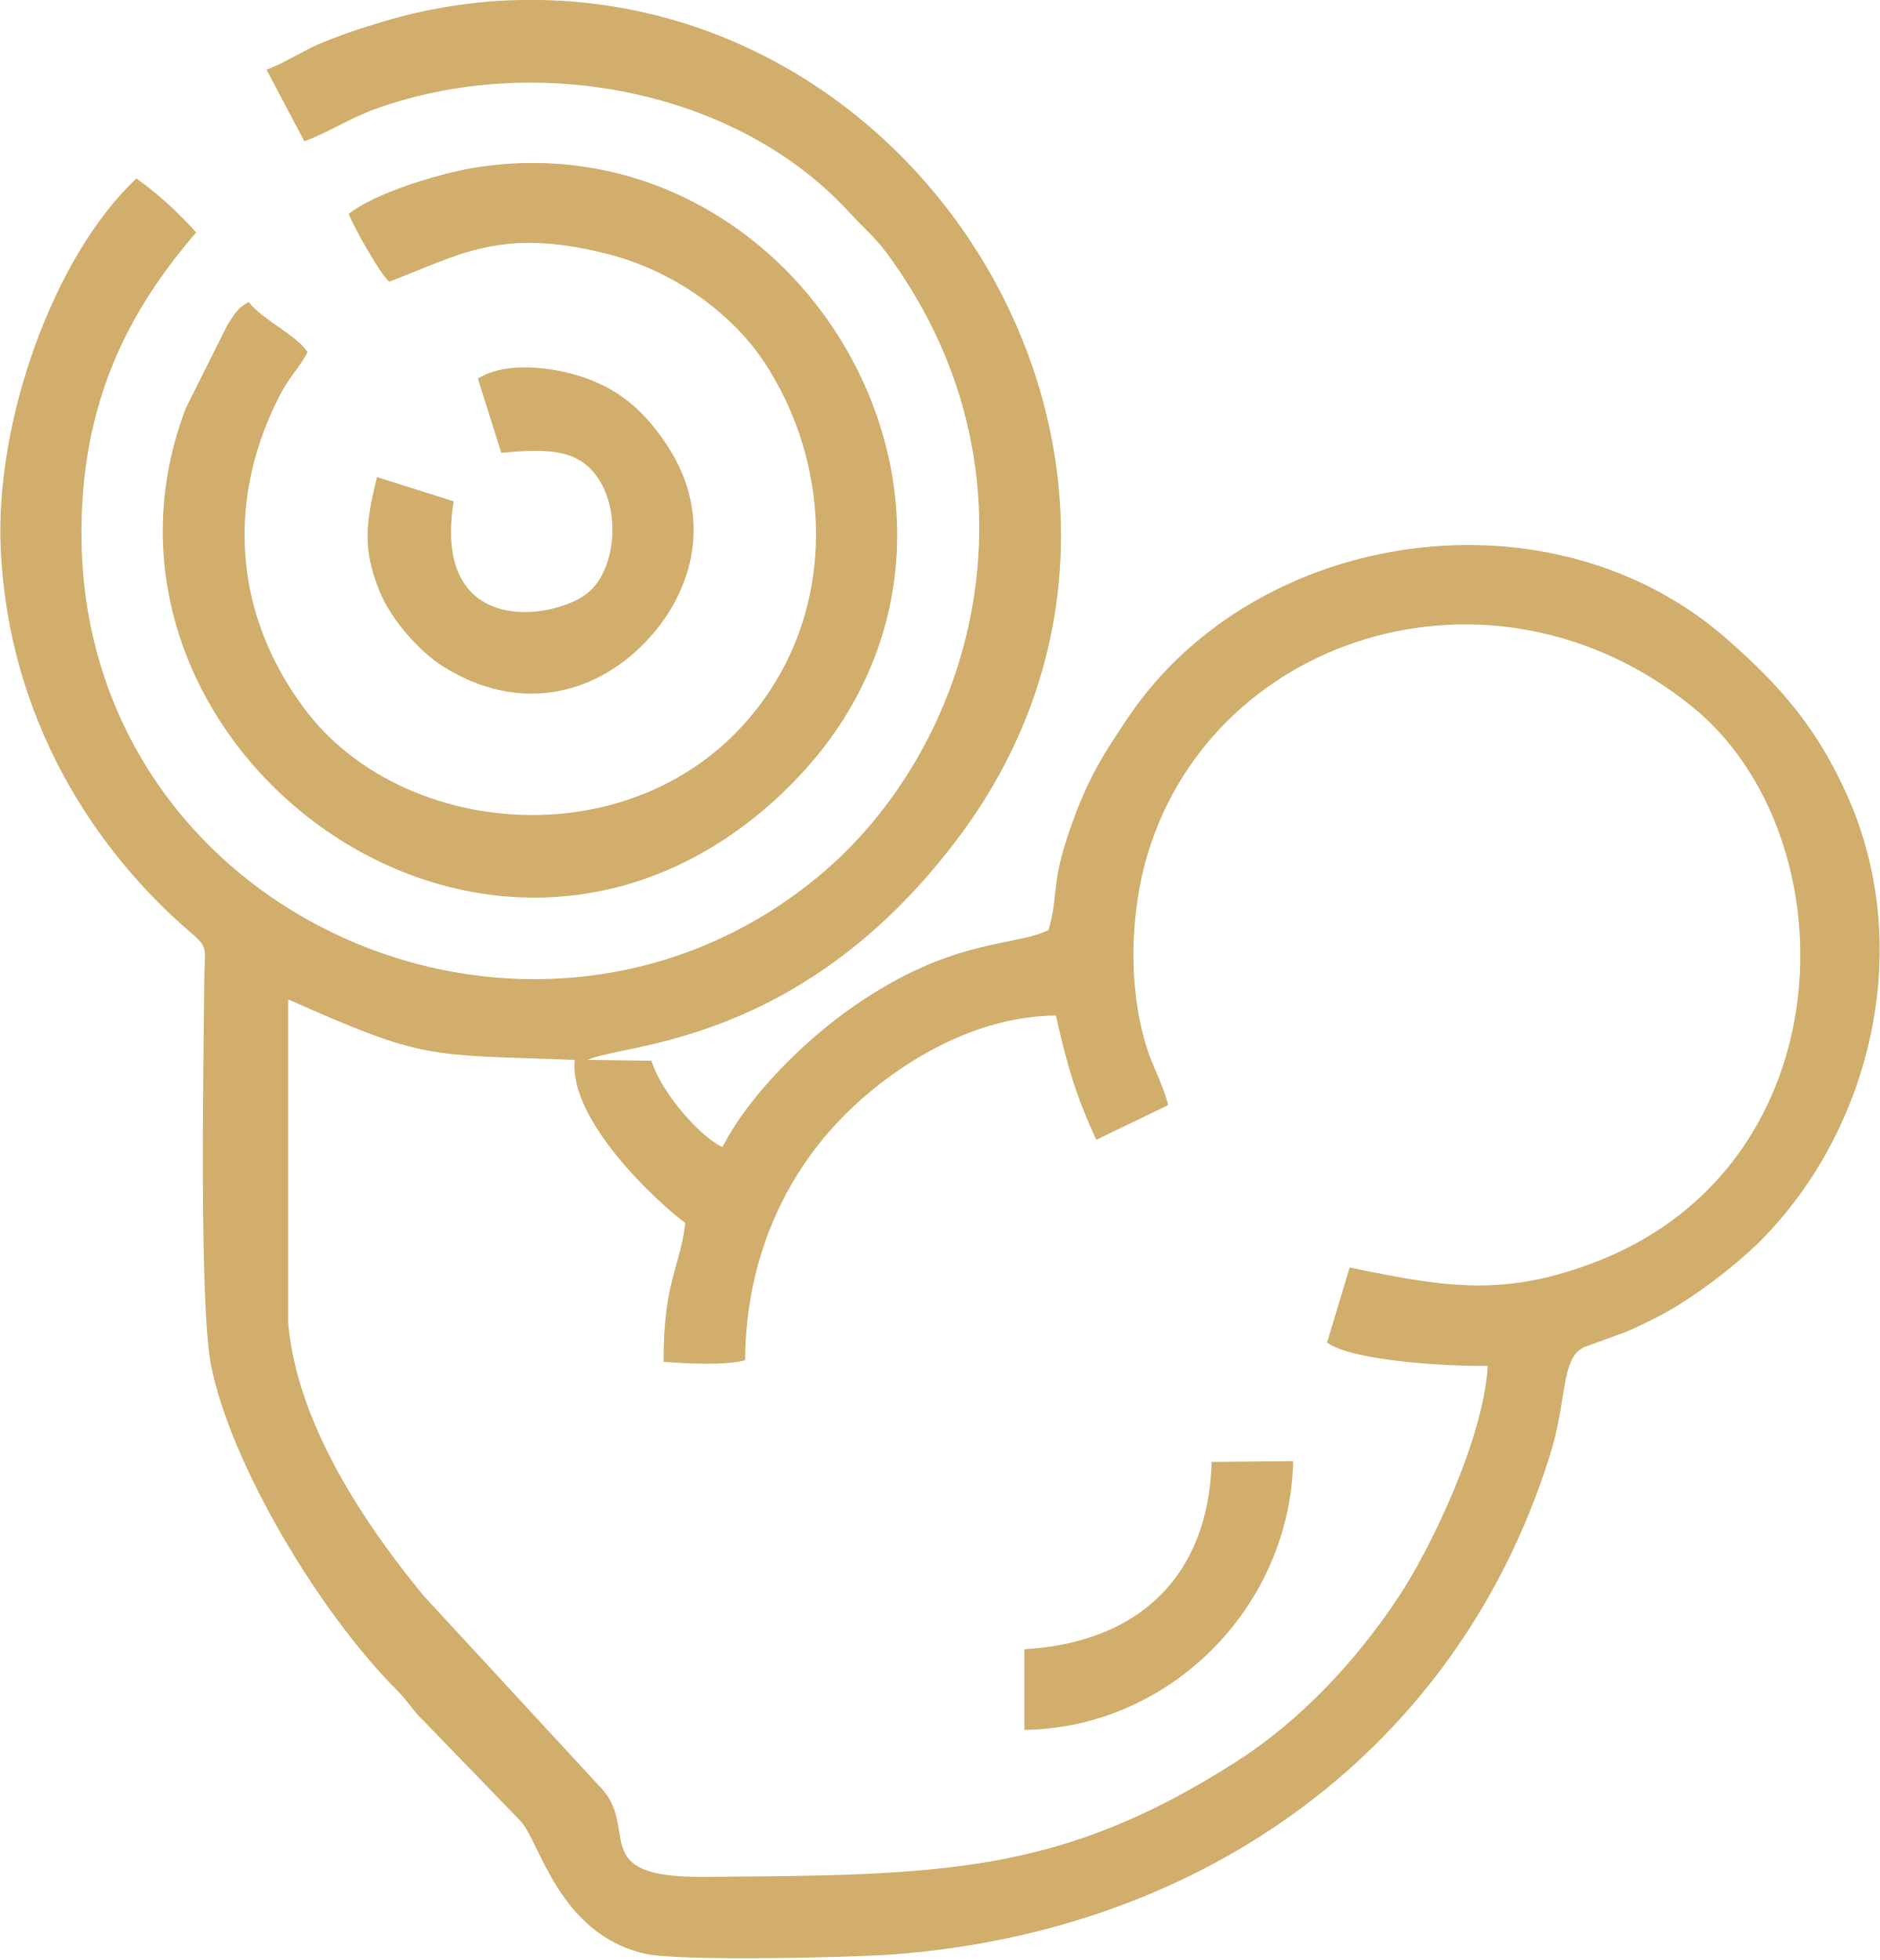
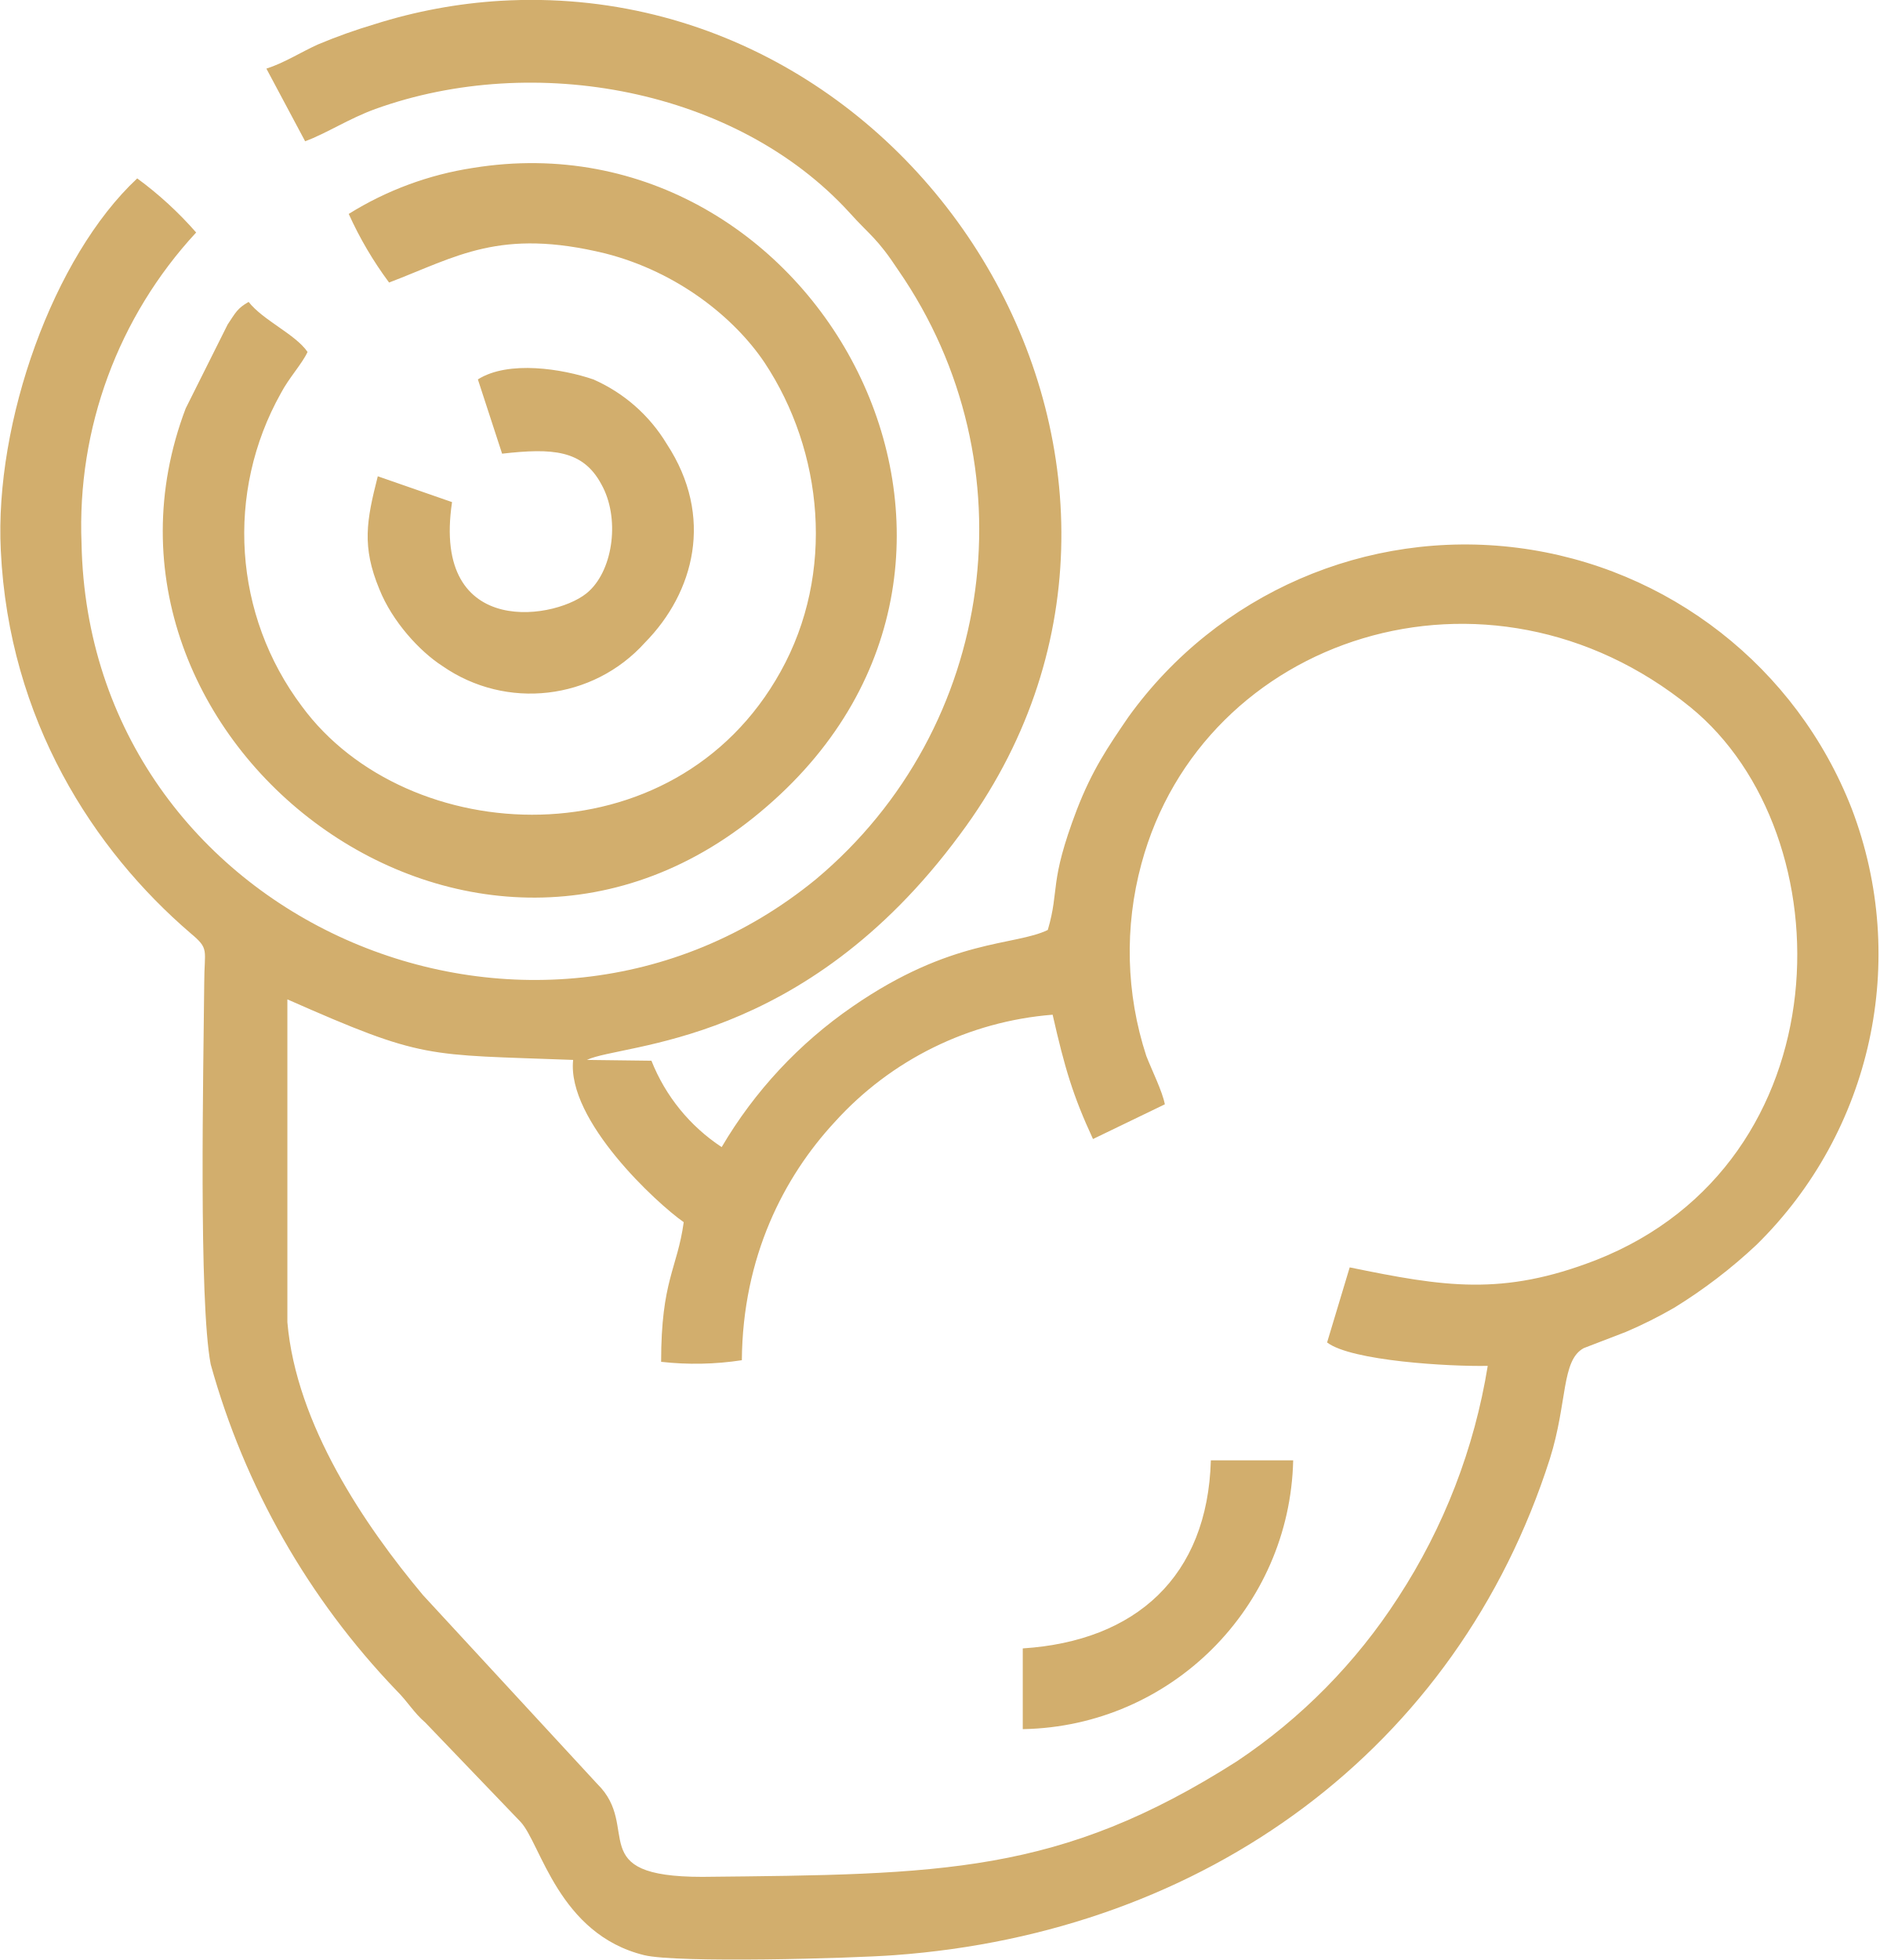
<svg xmlns="http://www.w3.org/2000/svg" width="100%" height="100%" fill-rule="evenodd" clip-rule="evenodd" image-rendering="optimizeQuality" shape-rendering="geometricPrecision" text-rendering="geometricPrecision" version="1.1" viewBox="0 0 2.328 2.428" xml:space="preserve">
-   <path fill="#d2ae6d" d="M1.672 1.57l-.028.093c.03.023.152.03.199.029-.005.09-.071.227-.111.287-.053.08-.122.153-.2.203-.219.14-.364.141-.661.143-.148.001-.075-.061-.13-.114l-.216-.234c-.071-.086-.157-.212-.168-.338l-0-.401c.171.076.171.068.355.075-.008.075.104.178.137.202-.007.057-.027.072-.027.172.027.002.076.005.101-.002.001-.128.051-.227.114-.294.051-.055.154-.132.271-.133.015.066.025.099.05.154l.089-.043c-.003-.016-.016-.043-.023-.061-.026-.074-.025-.163-.006-.237.075-.282.429-.398.679-.195.195.159.192.564-.117.686-.115.045-.187.033-.304.009zm-.404.573c.181-.002.33-.152.334-.333l-.101.001c-.004.143-.092.224-.232.232l-0.0.1zM.592.469l.029.092C.684.555.721.557.745.599c.023.042.016.105-.014.133C.694.767.534.795.562.621L.467.591C.454.645.448.678.47.732c.015.037.05.075.078.093.093.059.187.037.251-.029C.859.734.885.64.826.551.804.518.777.489.735.472.697.456.63.445.592.469zM.432.265c.006.016.038.073.05.084.085-.032.137-.068.268-.035.09.022.161.08.197.135.073.111.088.261.021.383-.132.238-.464.221-.593.043C.289.758.28.617.348.487.358.468.374.451.381.436.366.414.326.397.308.374.294.382.292.387.282.402L.23.506c-.155.409.359.807.721.493.359-.312.062-.861-.365-.791-.046.008-.123.032-.154.057zM.33.086l.047.089C.405.165.432.147.465.135c.197-.071.447-.025.587.128.026.028.034.031.061.071.183.269.095.593-.102.754-.351.287-.901.051-.91-.416C.098.497.162.382.243.288A.452.452 0 0 0 .169.221C.066.318-.007.523.001.682c.01.209.116.371.235.473.024.02.017.021.017.062-.001.11-.006.393.008.472.024.125.136.31.23.404.015.015.021.027.035.04l.119.123c.024.026.047.139.153.164.041.01.257.005.309.001.386-.029.698-.255.812-.615.023-.071.014-.123.043-.137l.052-.019a.551.551 0 0 0 .06-.03.634.634 0 0 0 .102-.078c.136-.133.195-.352.119-.541C2.254.902 2.203.848 2.142.794c-.217-.194-.584-.142-.744.094-.026.039-.045.067-.064.116-.035.091-.021.098-.035.148-.041.021-.119.009-.242.095-.058.04-.129.109-.162.174C.87 1.41.82 1.356.807 1.314l-.079-.001c.043-.021.267-.016.462-.279C1.518.591 1.152-.03.619.001a.645.645 0 0 0-.155.029.693.693 0 0 0-.07.025C.372.065.352.078.331.086z" />
+   <path fill="#d2ae6d" d="M1.672 1.57l-.028.093c.03.023.152.03.199.029a.742.742 0 0 1-.111.287.7.7 0 0 1-.2.203c-.22.14-.365.14-.662.143-.148 0-.075-.061-.13-.115l-.216-.234C.452 1.89.367 1.765.356 1.638v-.4c.17.075.17.068.354.075-.008.075.104.178.137.201-.008.058-.028.072-.028.173a.38.38 0 0 0 .1-.002c.001-.128.052-.227.115-.295a.407.407 0 0 1 .27-.133c.015.066.025.1.05.154l.089-.043c-.003-.016-.016-.042-.023-.06a.416.416 0 0 1-.006-.238c.076-.282.429-.398.68-.194.194.158.191.564-.117.685-.116.045-.188.033-.305.009zm-.404.572a.341.341 0 0 0 .334-.333H1.5c-.004.144-.093.224-.233.233v.1zM.592.47l.03.092C.684.555.722.557.745.6.768.641.76.704.73.732.694.767.534.795.56.622L.468.59C.454.645.448.677.47.73.486.77.52.807.548.825A.191.191 0 0 0 .799.796C.86.734.885.64.826.55a.2.2 0 0 0-.091-.08C.697.457.63.446.592.47zM.432.265a.458.458 0 0 0 .05.085C.566.318.619.282.75.314c.09.023.16.08.197.135.073.11.088.261.02.383-.132.238-.463.22-.593.043A.356.356 0 0 1 .348.487C.358.468.374.451.381.436.366.414.326.397.308.374.294.382.292.387.282.402L.23.506c-.155.409.359.807.72.493.36-.311.062-.86-.364-.791a.407.407 0 0 0-.154.057zM.33.085l.048.09C.405.165.432.147.465.135.662.064.912.11 1.052.263c.026.029.034.031.061.072a.565.565 0 0 1-.102.754c-.35.287-.901.051-.91-.416A.535.535 0 0 1 .243.288.452.452 0 0 0 .17.221C.066.318-.007.523.001.682c.01.21.115.371.235.474.024.02.017.02.017.062-.001.11-.007.393.008.472a.95.95 0 0 0 .23.404c.015.015.021.027.036.04l.118.123c.025.027.047.139.153.165.041.01.257.004.31 0 .385-.028.697-.255.812-.615.022-.07.014-.122.042-.137l.052-.02a.55.55 0 0 0 .06-.03.634.634 0 0 0 .102-.078.505.505 0 0 0 .118-.54.514.514 0 0 0-.896-.114c-.026.038-.045.066-.064.115-.035.092-.021.098-.036.149-.041.02-.119.01-.242.095a.549.549 0 0 0-.162.174.229.229 0 0 1-.087-.107l-.08-.001c.044-.021.268-.016.462-.279C1.52.591 1.152-.03.62.001A.645.645 0 0 0 .464.03a.693.693 0 0 0-.07.025C.372.065.352.078.33.085z" />
</svg>
